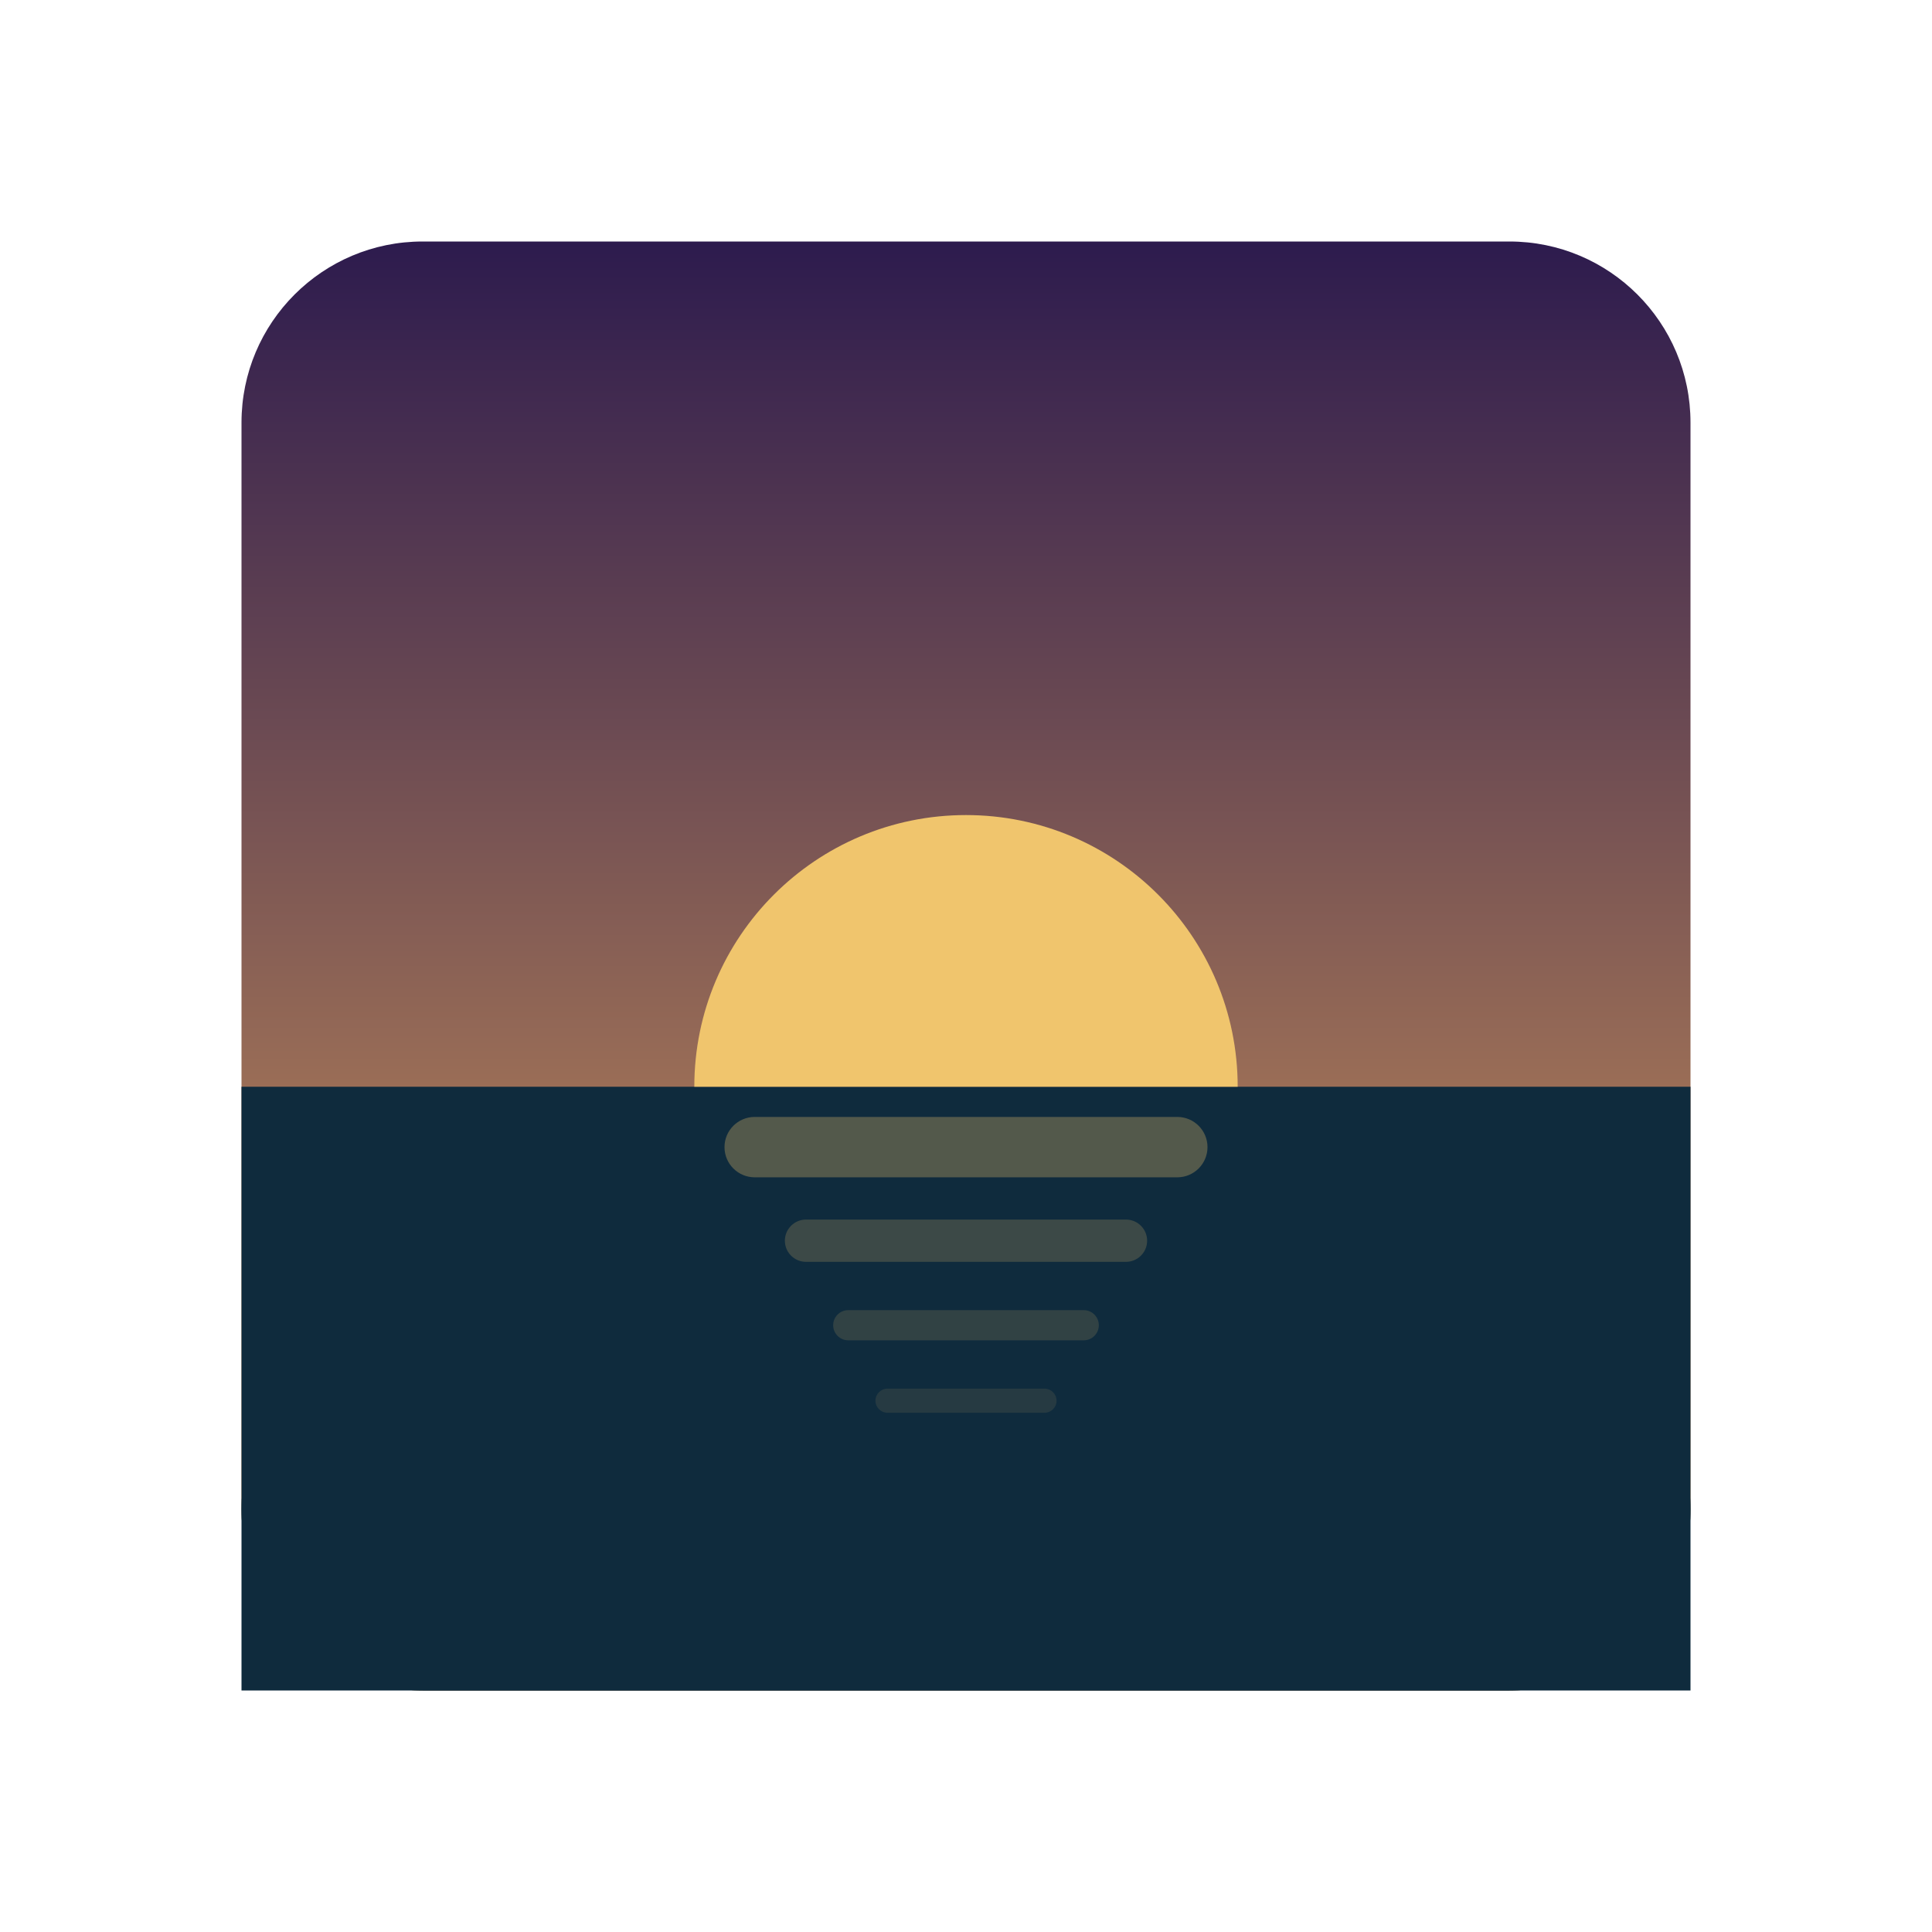
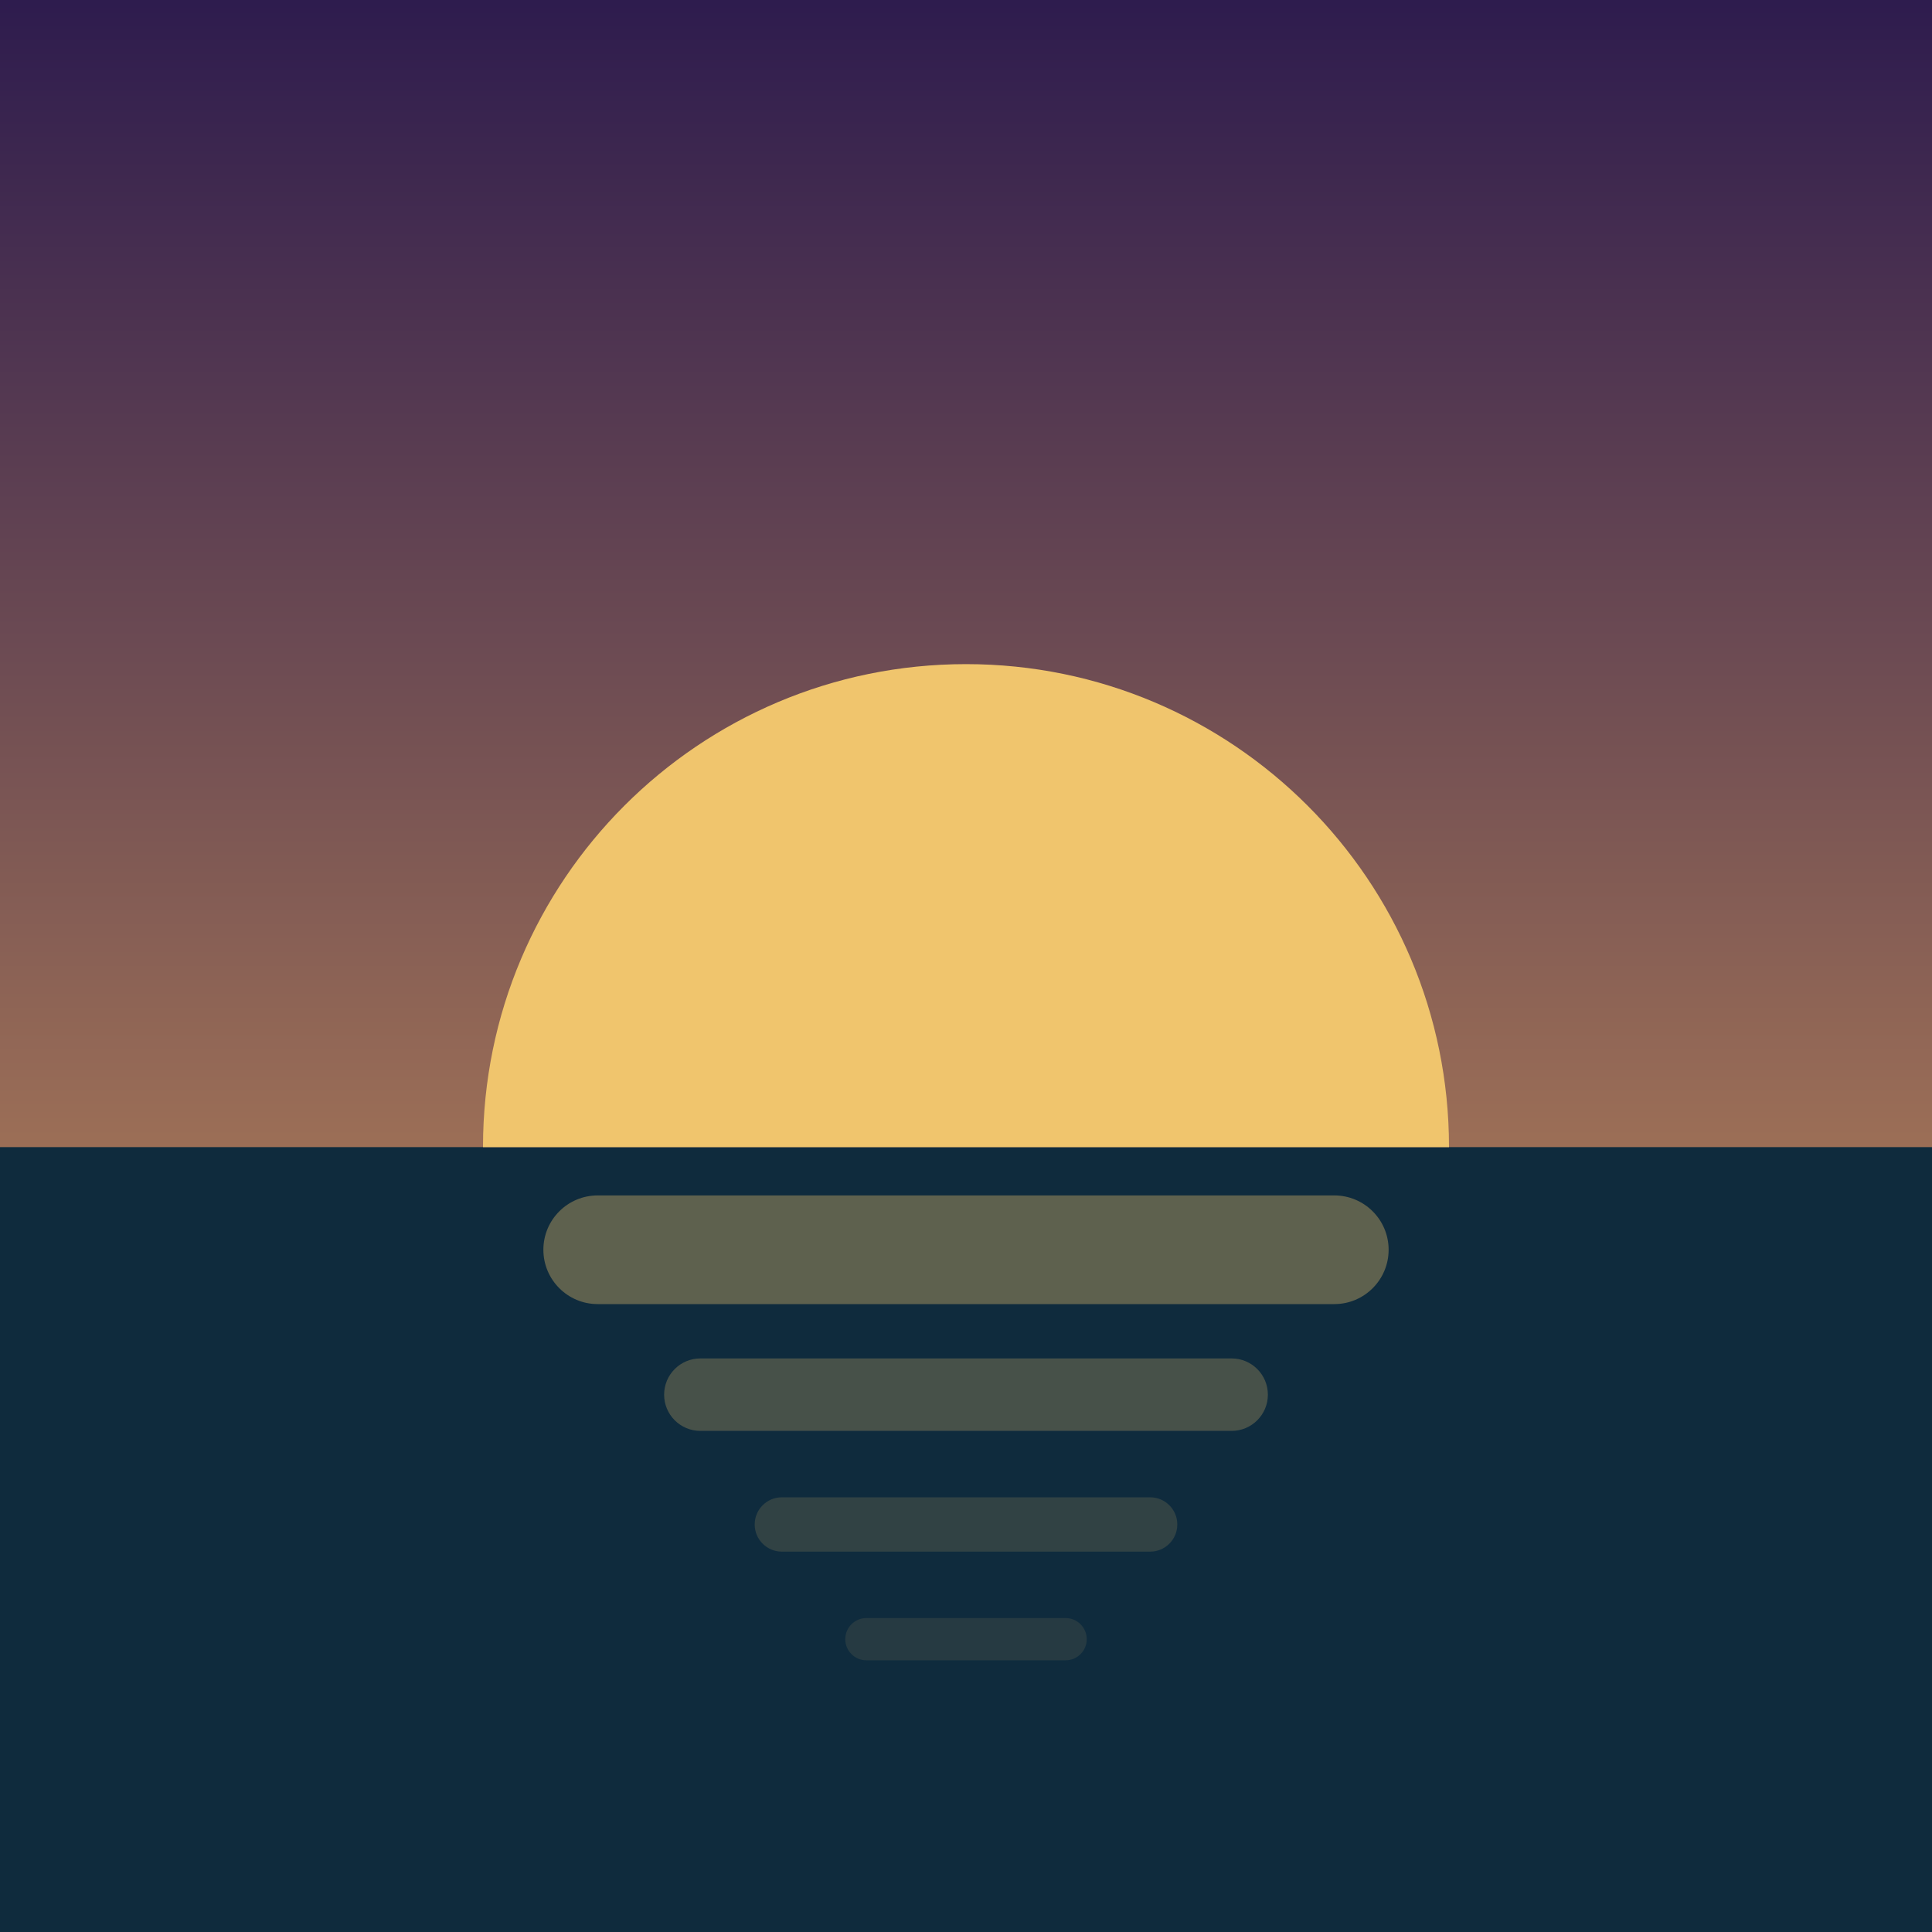
<svg xmlns="http://www.w3.org/2000/svg" viewBox="0 0 32 32">
  <defs>
    <linearGradient id="sky" x1="0" y1="0" x2="0" y2="1">
      <stop offset="0%" stop-color="#2d1b4e" />
      <stop offset="100%" stop-color="#e8a85c" />
    </linearGradient>
  </defs>
-   <rect x="4" y="4" width="24" height="24" rx="3" fill="url(#sky)" />
-   <rect x="4" y="18" width="24" height="10" rx="0" fill="#0f2b3d" />
-   <rect x="4" y="22" width="24" height="6" rx="3" fill="#0f2b3d" />
-   <path d="M11.5,18 A4.5,4.5 0 0,1 20.5,18 Z" fill="#f0c56d" />
-   <rect x="12" y="18.5" width="8" height="1" rx="0.5" fill="#f0c56d" opacity="0.3" />
-   <rect x="13" y="20.2" width="6" height="0.7" rx="0.35" fill="#f0c56d" opacity="0.2" />
-   <rect x="13.8" y="21.7" width="4.4" height="0.5" rx="0.25" fill="#f0c56d" opacity="0.15" />
-   <rect x="14.5" y="23" width="3" height="0.4" rx="0.2" fill="#f0c56d" opacity="0.1" />
+   <rect width="32" height="32" fill="url(#sky)" />
+   <rect x="0" y="19" width="32" height="13" fill="#0f2b3d" />
+   <path d="M8,19 A8,8 0 0,1 24,19 Z" fill="#f0c56d" />
+   <rect x="9" y="19.8" width="14" height="1.8" rx="0.9" fill="#f0c56d" opacity="0.35" />
+   <rect x="11" y="22.5" width="10" height="1.2" rx="0.6" fill="#f0c56d" opacity="0.25" />
+   <rect x="12.5" y="24.8" width="7" height="0.9" rx="0.45" fill="#f0c56d" opacity="0.15" />
+   <rect x="14" y="26.8" width="4" height="0.7" rx="0.35" fill="#f0c56d" opacity="0.1" />
</svg>
